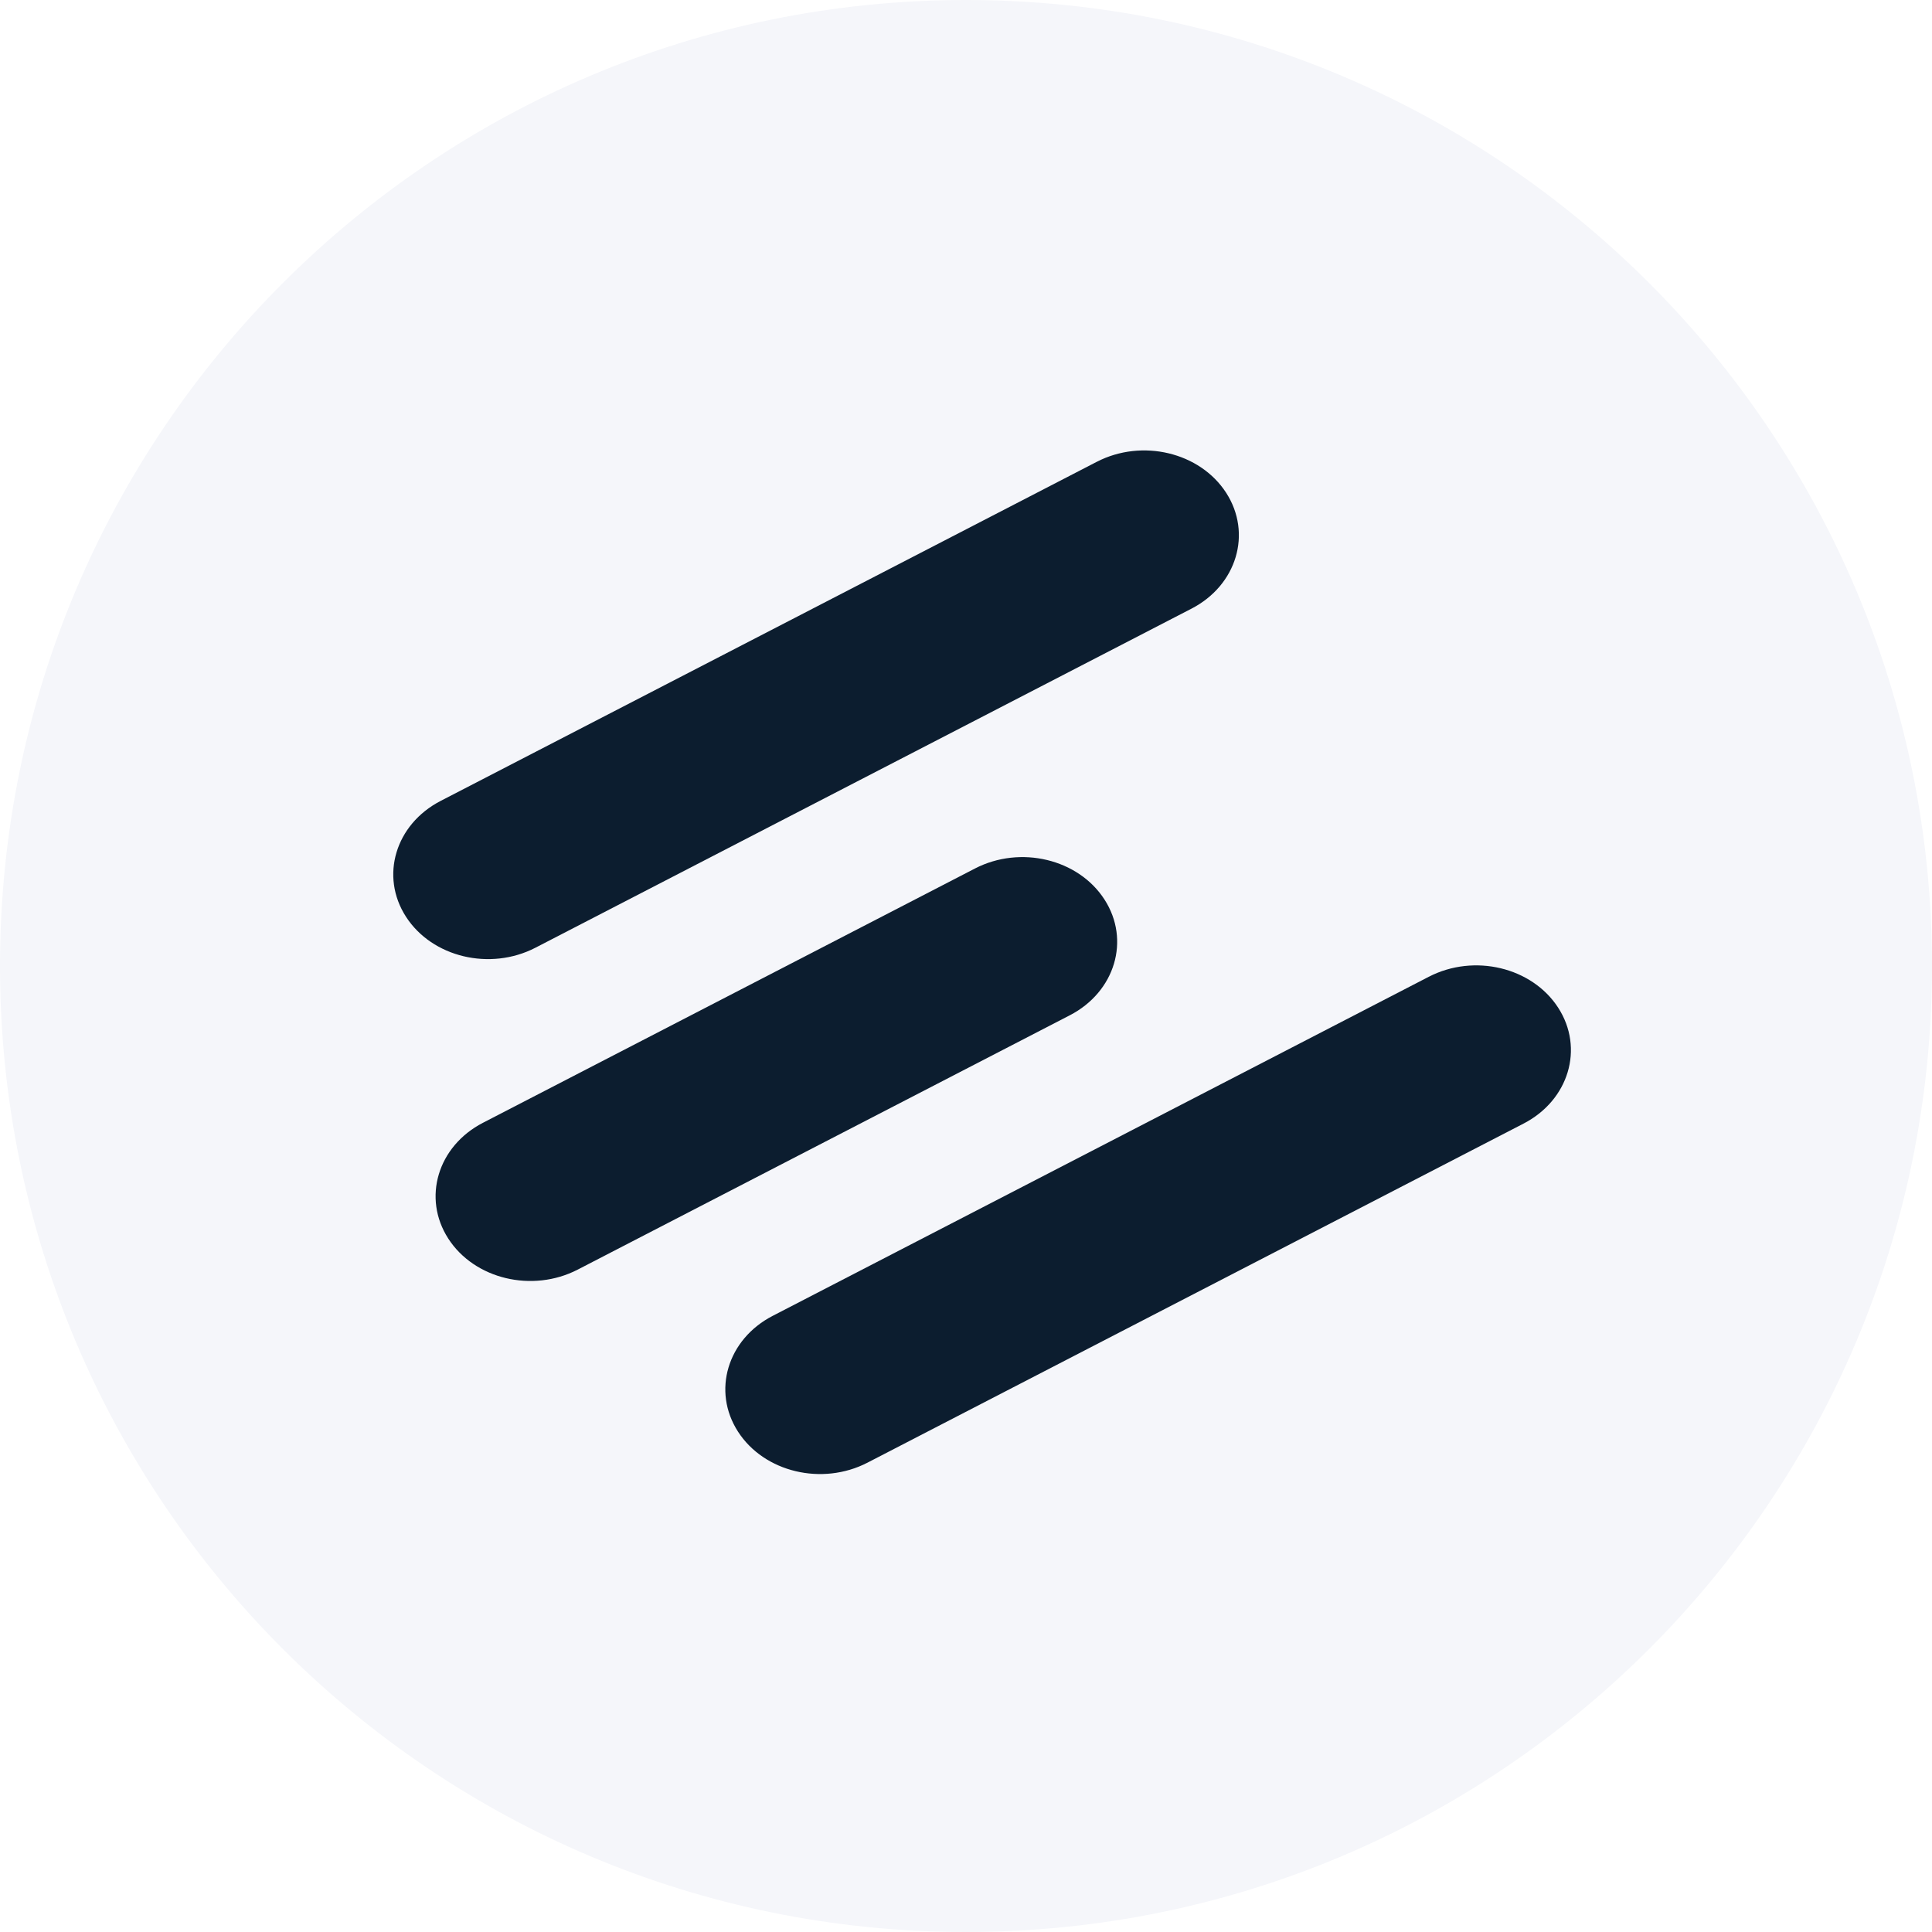
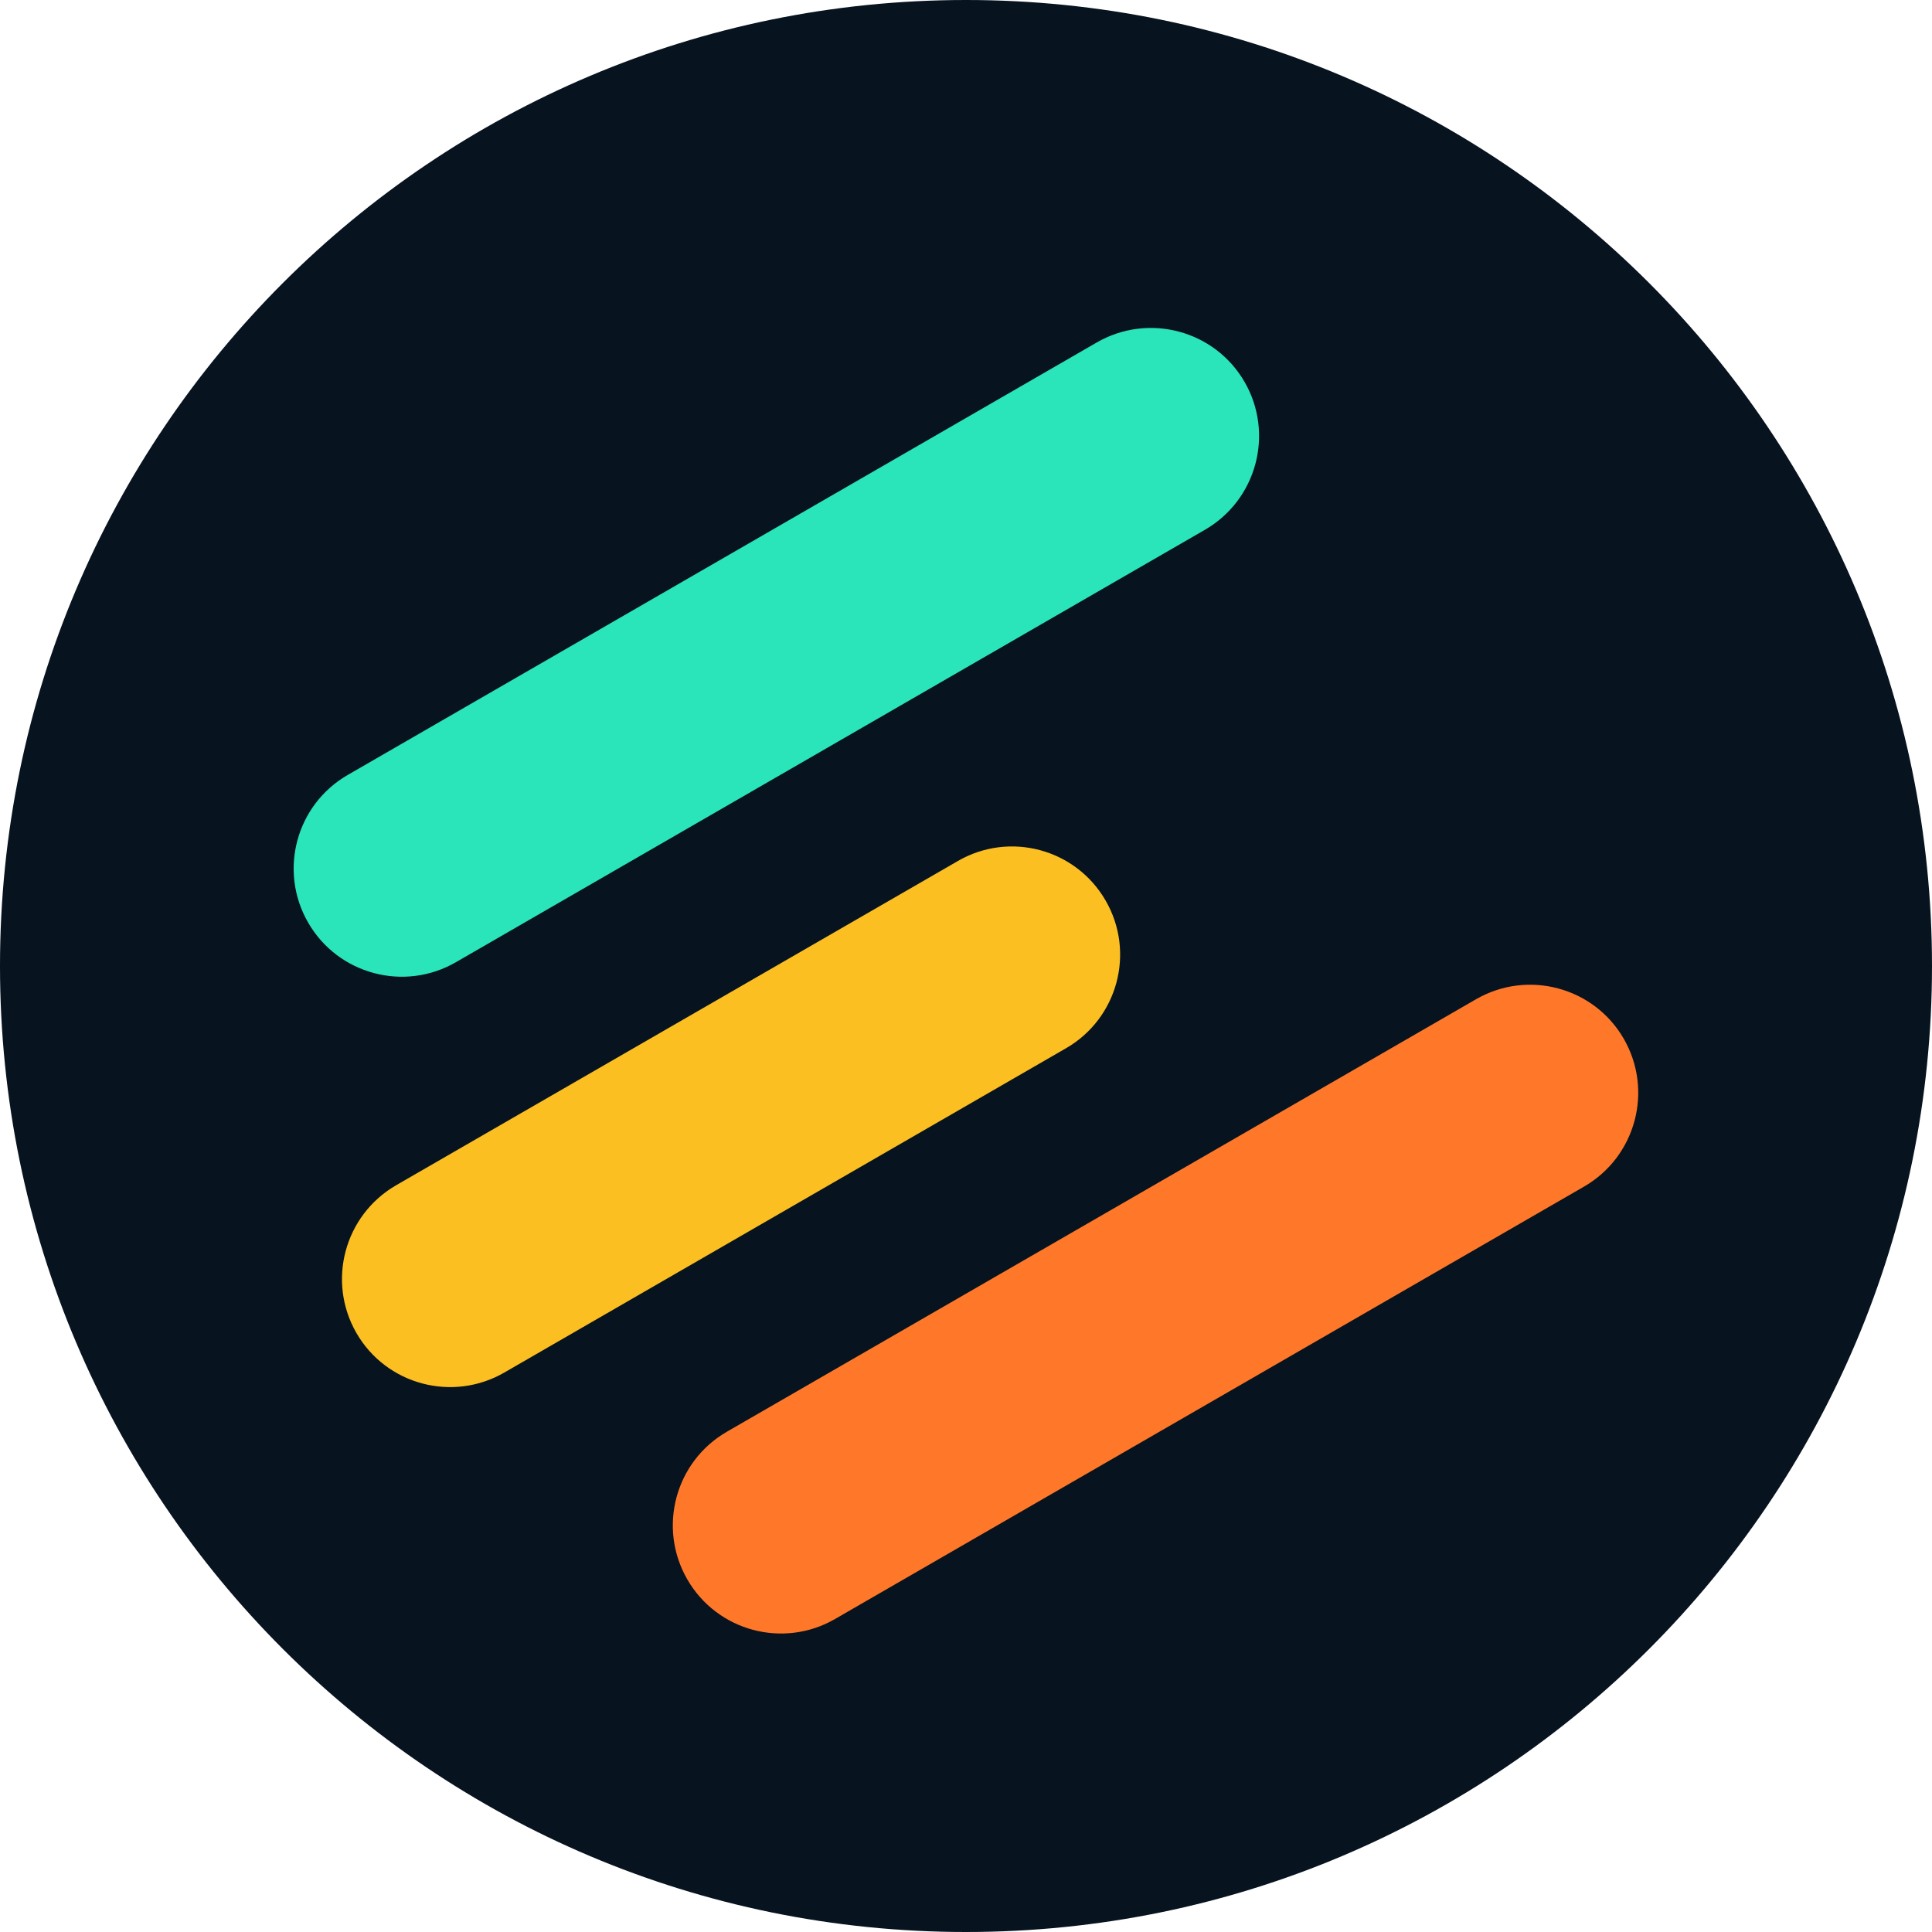
- <svg xmlns="http://www.w3.org/2000/svg" fill="none" height="60" viewBox="0 0 60 60" width="60">
-   <rect fill="#f5f6fa" height="60" rx="30" width="60" />
-   <g fill="#0c1d2f">
-     <path d="m44.373 30.334-20.376 10.531c-1.407.727-1.89 2.338-1.077 3.597.812 1.259 2.611 1.69 4.019.963l20.376-10.531c1.407-.727 1.889-2.338 1.077-3.597-.812-1.259-2.611-1.69-4.018-.963z" />
-     <path d="m30.281 26.971-15.282 7.898c-1.407.727-1.889 2.338-1.077 3.597.812 1.259 2.611 1.69 4.019.963l15.282-7.898c1.407-.727 1.89-2.338 1.077-3.597-.812-1.259-2.611-1.69-4.019-.963z" />
-     <path d="m34.061 14.342-20.376 10.531c-1.407.727-1.89 2.338-1.077 3.597.812 1.259 2.611 1.69 4.019.963l20.376-10.531c1.407-.727 1.889-2.338 1.077-3.597-.812-1.259-2.611-1.69-4.018-.963z" />
-   </g>
+ <svg xmlns="http://www.w3.org/2000/svg" width="20" height="20" viewBox="0 0 20 20" fill="none">
+   <rect width="20" height="20" rx="10" fill="#07131F" style="fill:#07131F;fill:color(display-p3 0.028 0.074 0.122);fill-opacity:1;" />
+   <path d="M15.28 10.344L7.525 14.821C6.989 15.13 6.806 15.815 7.115 16.35C7.424 16.886 8.109 17.069 8.644 16.76L16.399 12.283C16.934 11.973 17.118 11.289 16.809 10.753C16.5 10.218 15.815 10.035 15.28 10.344Z" fill="#FF7829" style="fill:#FF7829;fill:color(display-p3 1 0.471 0.161);fill-opacity:1;" />
+   <path d="M9.916 8.913L4.1 12.27C3.565 12.58 3.381 13.264 3.69 13.8C3.999 14.335 4.684 14.518 5.22 14.209L11.036 10.851C11.571 10.542 11.755 9.857 11.445 9.322C11.136 8.787 10.452 8.603 9.916 8.913Z" fill="#FCBF22" style="fill:#FCBF22;fill:color(display-p3 0.988 0.749 0.133);fill-opacity:1;" />
+   <path d="M11.354 3.545L3.6 8.022C3.064 8.331 2.881 9.016 3.19 9.551C3.499 10.087 4.184 10.27 4.719 9.961L12.474 5.484C13.009 5.174 13.193 4.49 12.884 3.954C12.575 3.419 11.89 3.236 11.354 3.545Z" fill="#2AE5B9" style="fill:#2AE5B9;fill:color(display-p3 0.165 0.898 0.726);fill-opacity:1;" />
</svg>
